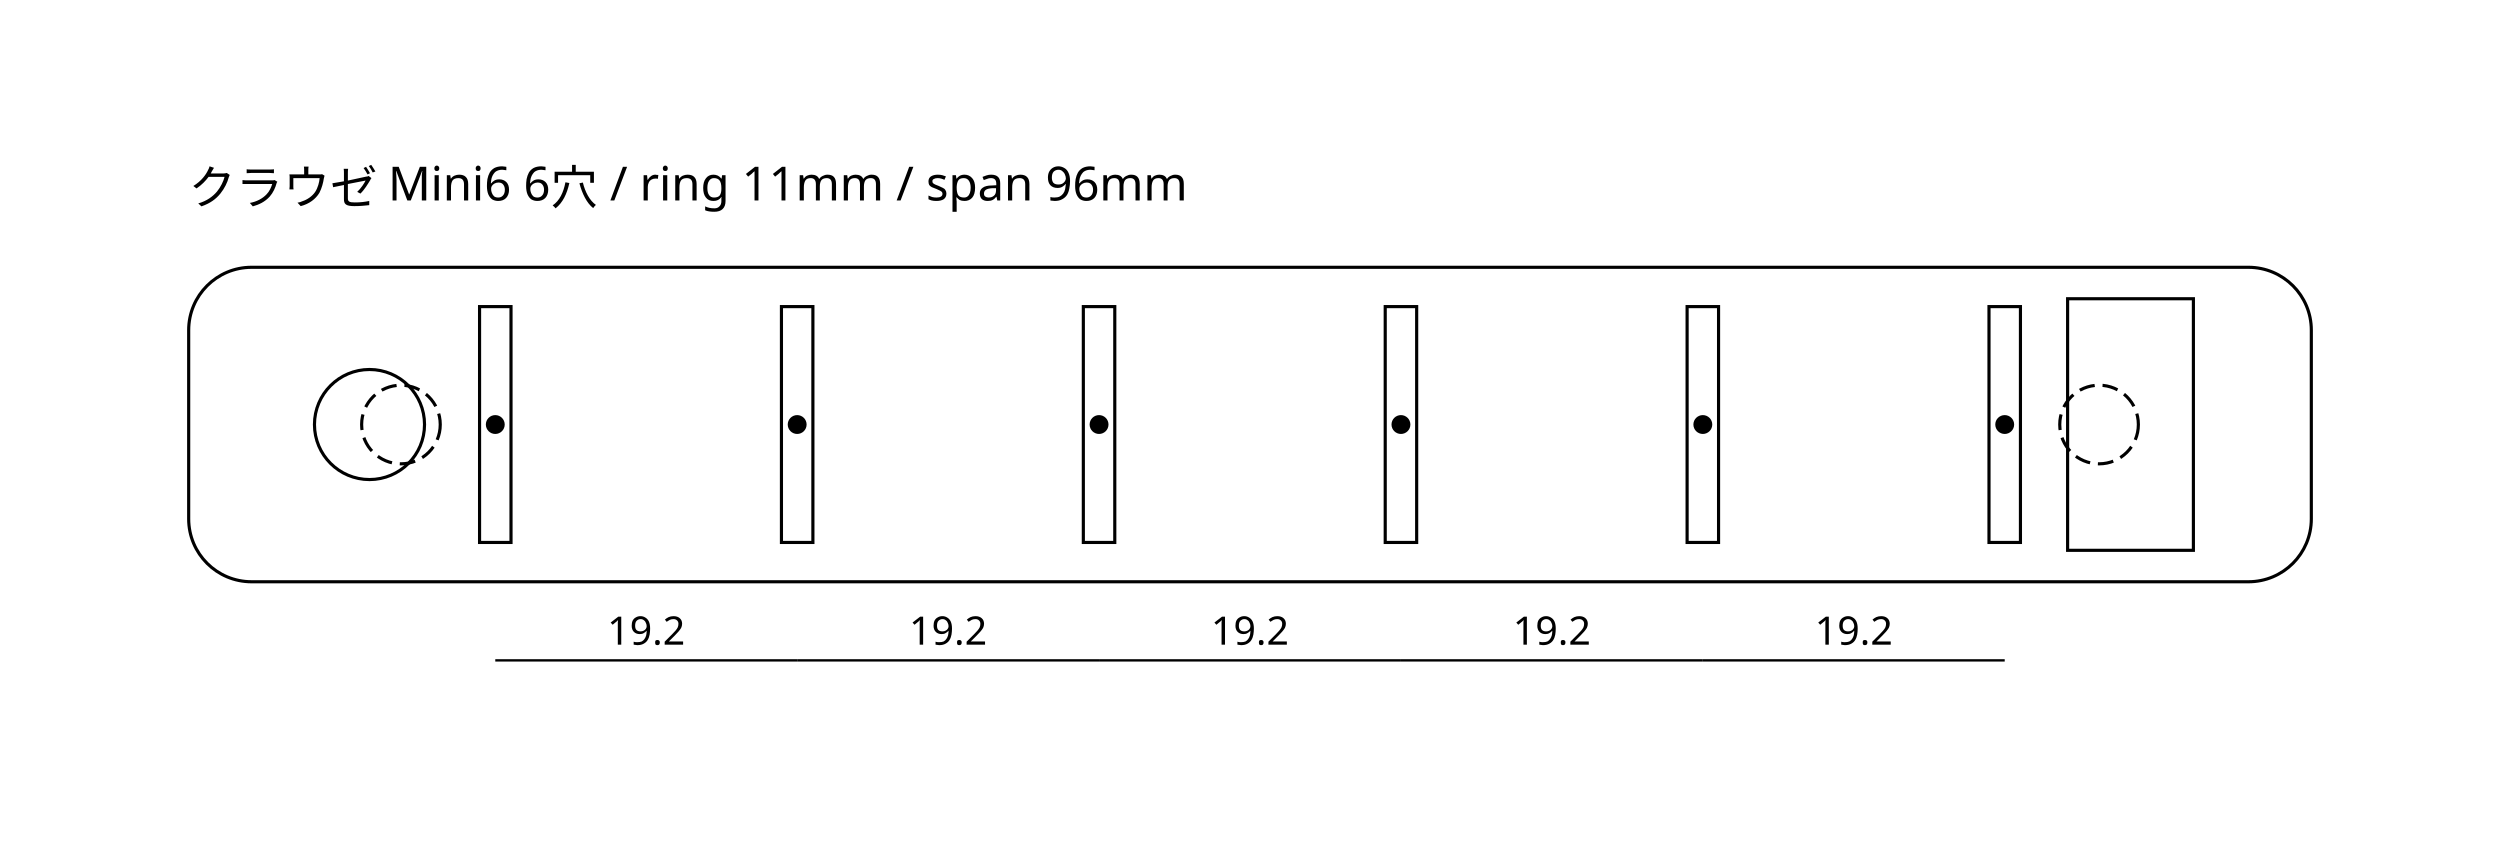
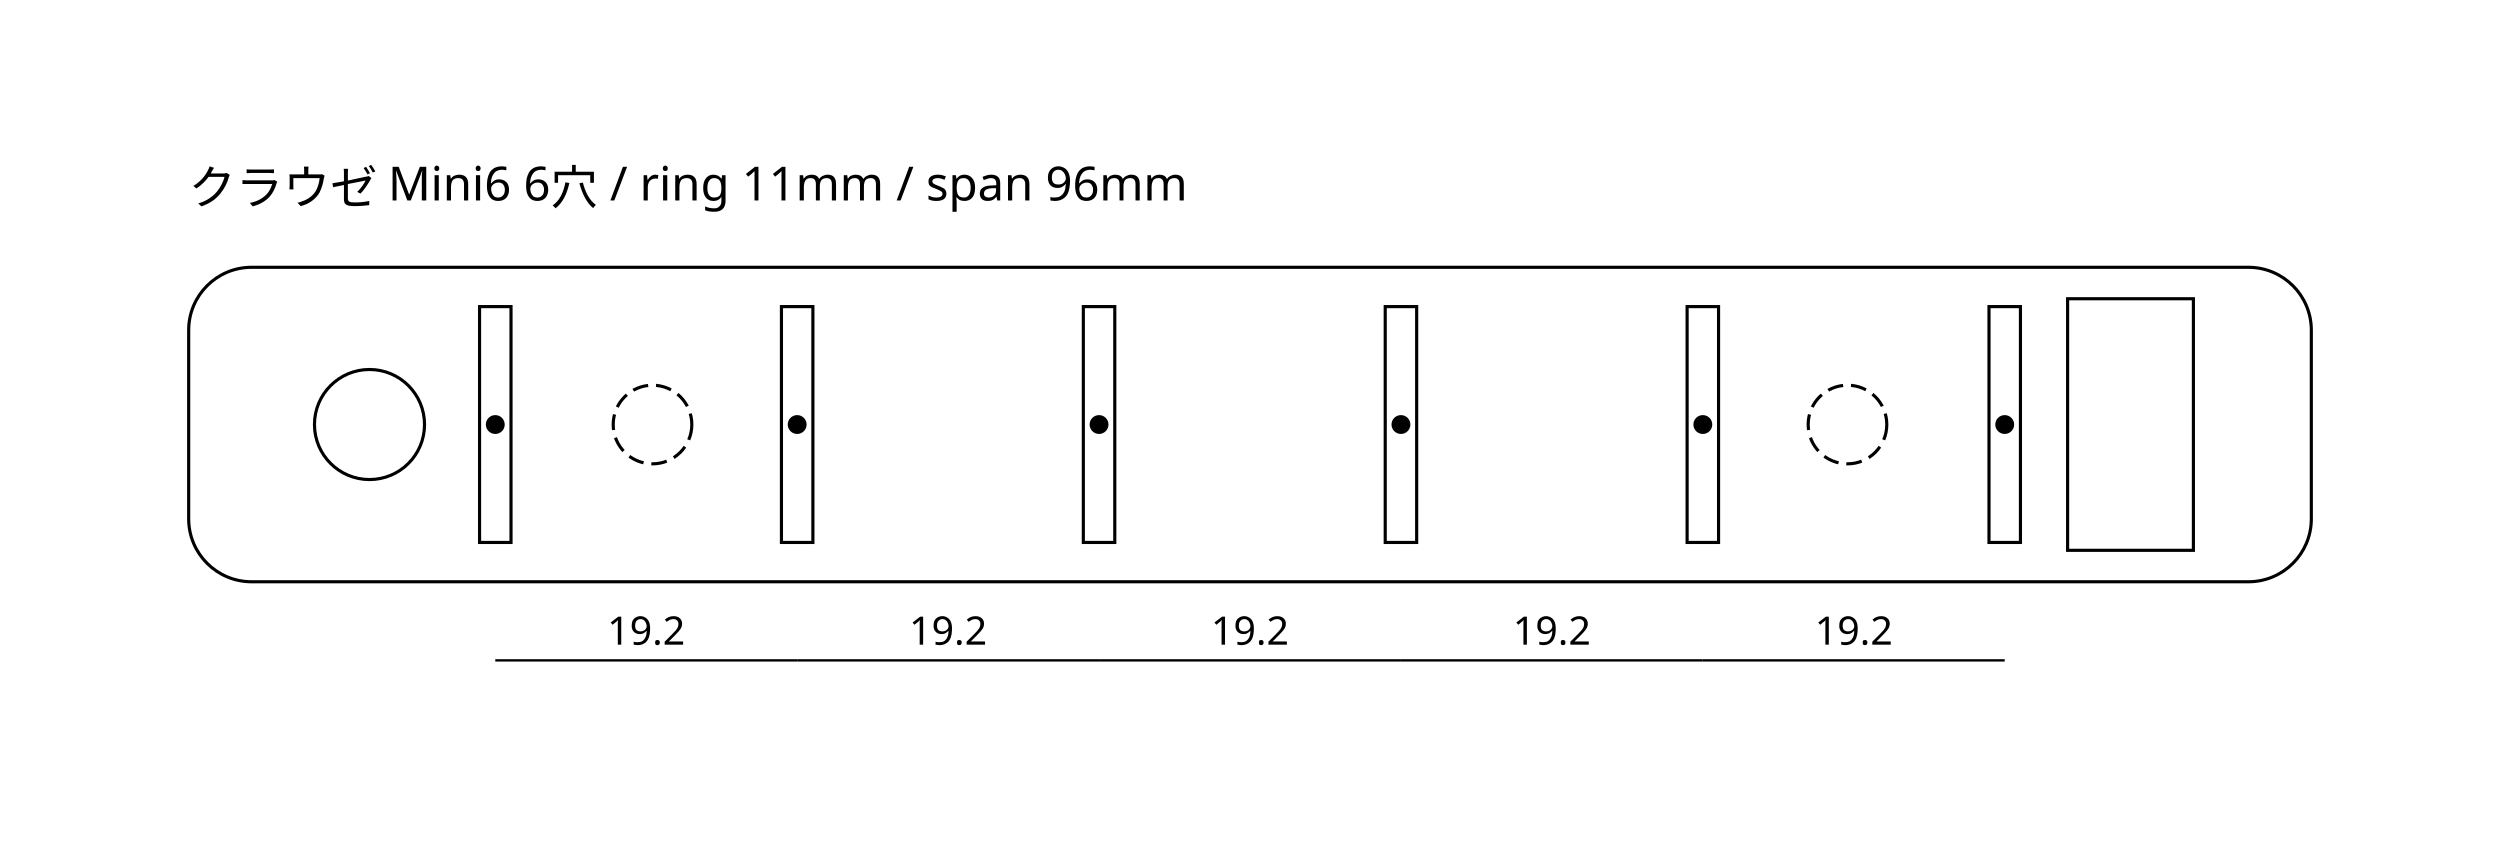
<svg xmlns="http://www.w3.org/2000/svg" width="159mm" height="54mm" viewBox="-79.5 -27 159 54">
  <g id="plan">
    <rect x="-67.5" y="-10" width="135" height="20" rx="4" fill="none" stroke="#000" stroke-width="0.2" />
    <rect x="-49" y="-7.5" width="2" height="15" fill="none" stroke="#000" stroke-width="0.2" />
    <circle cx="-48" cy="0" r="0.6" fill="#000" />
    <rect x="-29.8" y="-7.5" width="2" height="15" fill="none" stroke="#000" stroke-width="0.2" />
    <circle cx="-28.8" cy="0" r="0.6" fill="#000" />
    <rect x="-10.6" y="-7.5" width="2" height="15" fill="none" stroke="#000" stroke-width="0.2" />
    <circle cx="-9.6" cy="0" r="0.6" fill="#000" />
    <rect x="8.6" y="-7.5" width="2" height="15" fill="none" stroke="#000" stroke-width="0.2" />
    <circle cx="9.6" cy="0" r="0.6" fill="#000" />
    <rect x="27.8" y="-7.5" width="2" height="15" fill="none" stroke="#000" stroke-width="0.2" />
    <circle cx="28.8" cy="0" r="0.6" fill="#000" />
    <rect x="47" y="-7.5" width="2" height="15" fill="none" stroke="#000" stroke-width="0.2" />
    <circle cx="48" cy="0" r="0.6" fill="#000" />
-     <circle cx="-54" cy="0" r="2.5" fill="none" stroke="#000" stroke-width="0.2" stroke-dasharray="1 0.5" />
-     <circle cx="54" cy="0" r="2.5" fill="none" stroke="#000" stroke-width="0.2" stroke-dasharray="1 0.5" />
+     <circle cx="-38" cy="0" r="2.5" fill="none" stroke="#000" stroke-width="0.2" stroke-dasharray="1 0.5" />
+     <circle cx="38" cy="0" r="2.5" fill="none" stroke="#000" stroke-width="0.2" stroke-dasharray="1 0.5" />
    <rect class="mech" x="52" y="-8" width="8" height="16" fill="none" stroke="#000" stroke-width="0.2" />
    <circle class="mech" cx="-56" cy="0" r="3.5" fill="none" stroke="#000" stroke-width="0.2" />
    <line x1="-48" y1="15" x2="-28.8" y2="15" stroke="#000" stroke-width="0.15" />
    <text x="-38.4" y="14" font-size="2.5" text-anchor="middle" font-family="sans-serif">19.2</text>
    <line x1="-28.8" y1="15" x2="-9.6" y2="15" stroke="#000" stroke-width="0.15" />
    <text x="-19.2" y="14" font-size="2.5" text-anchor="middle" font-family="sans-serif">19.2</text>
    <line x1="-9.6" y1="15" x2="9.6" y2="15" stroke="#000" stroke-width="0.15" />
    <text x="0" y="14" font-size="2.5" text-anchor="middle" font-family="sans-serif">19.2</text>
    <line x1="9.6" y1="15" x2="28.8" y2="15" stroke="#000" stroke-width="0.15" />
    <text x="19.2" y="14" font-size="2.5" text-anchor="middle" font-family="sans-serif">19.2</text>
    <line x1="28.8" y1="15" x2="48" y2="15" stroke="#000" stroke-width="0.15" />
    <text x="38.4" y="14" font-size="2.5" text-anchor="middle" font-family="sans-serif">19.2</text>
    <text x="-67.5" y="-14" font-size="3" font-family="sans-serif">クラウゼ Mini6 6穴 / ring 11mm / span 96mm</text>
  </g>
</svg>
